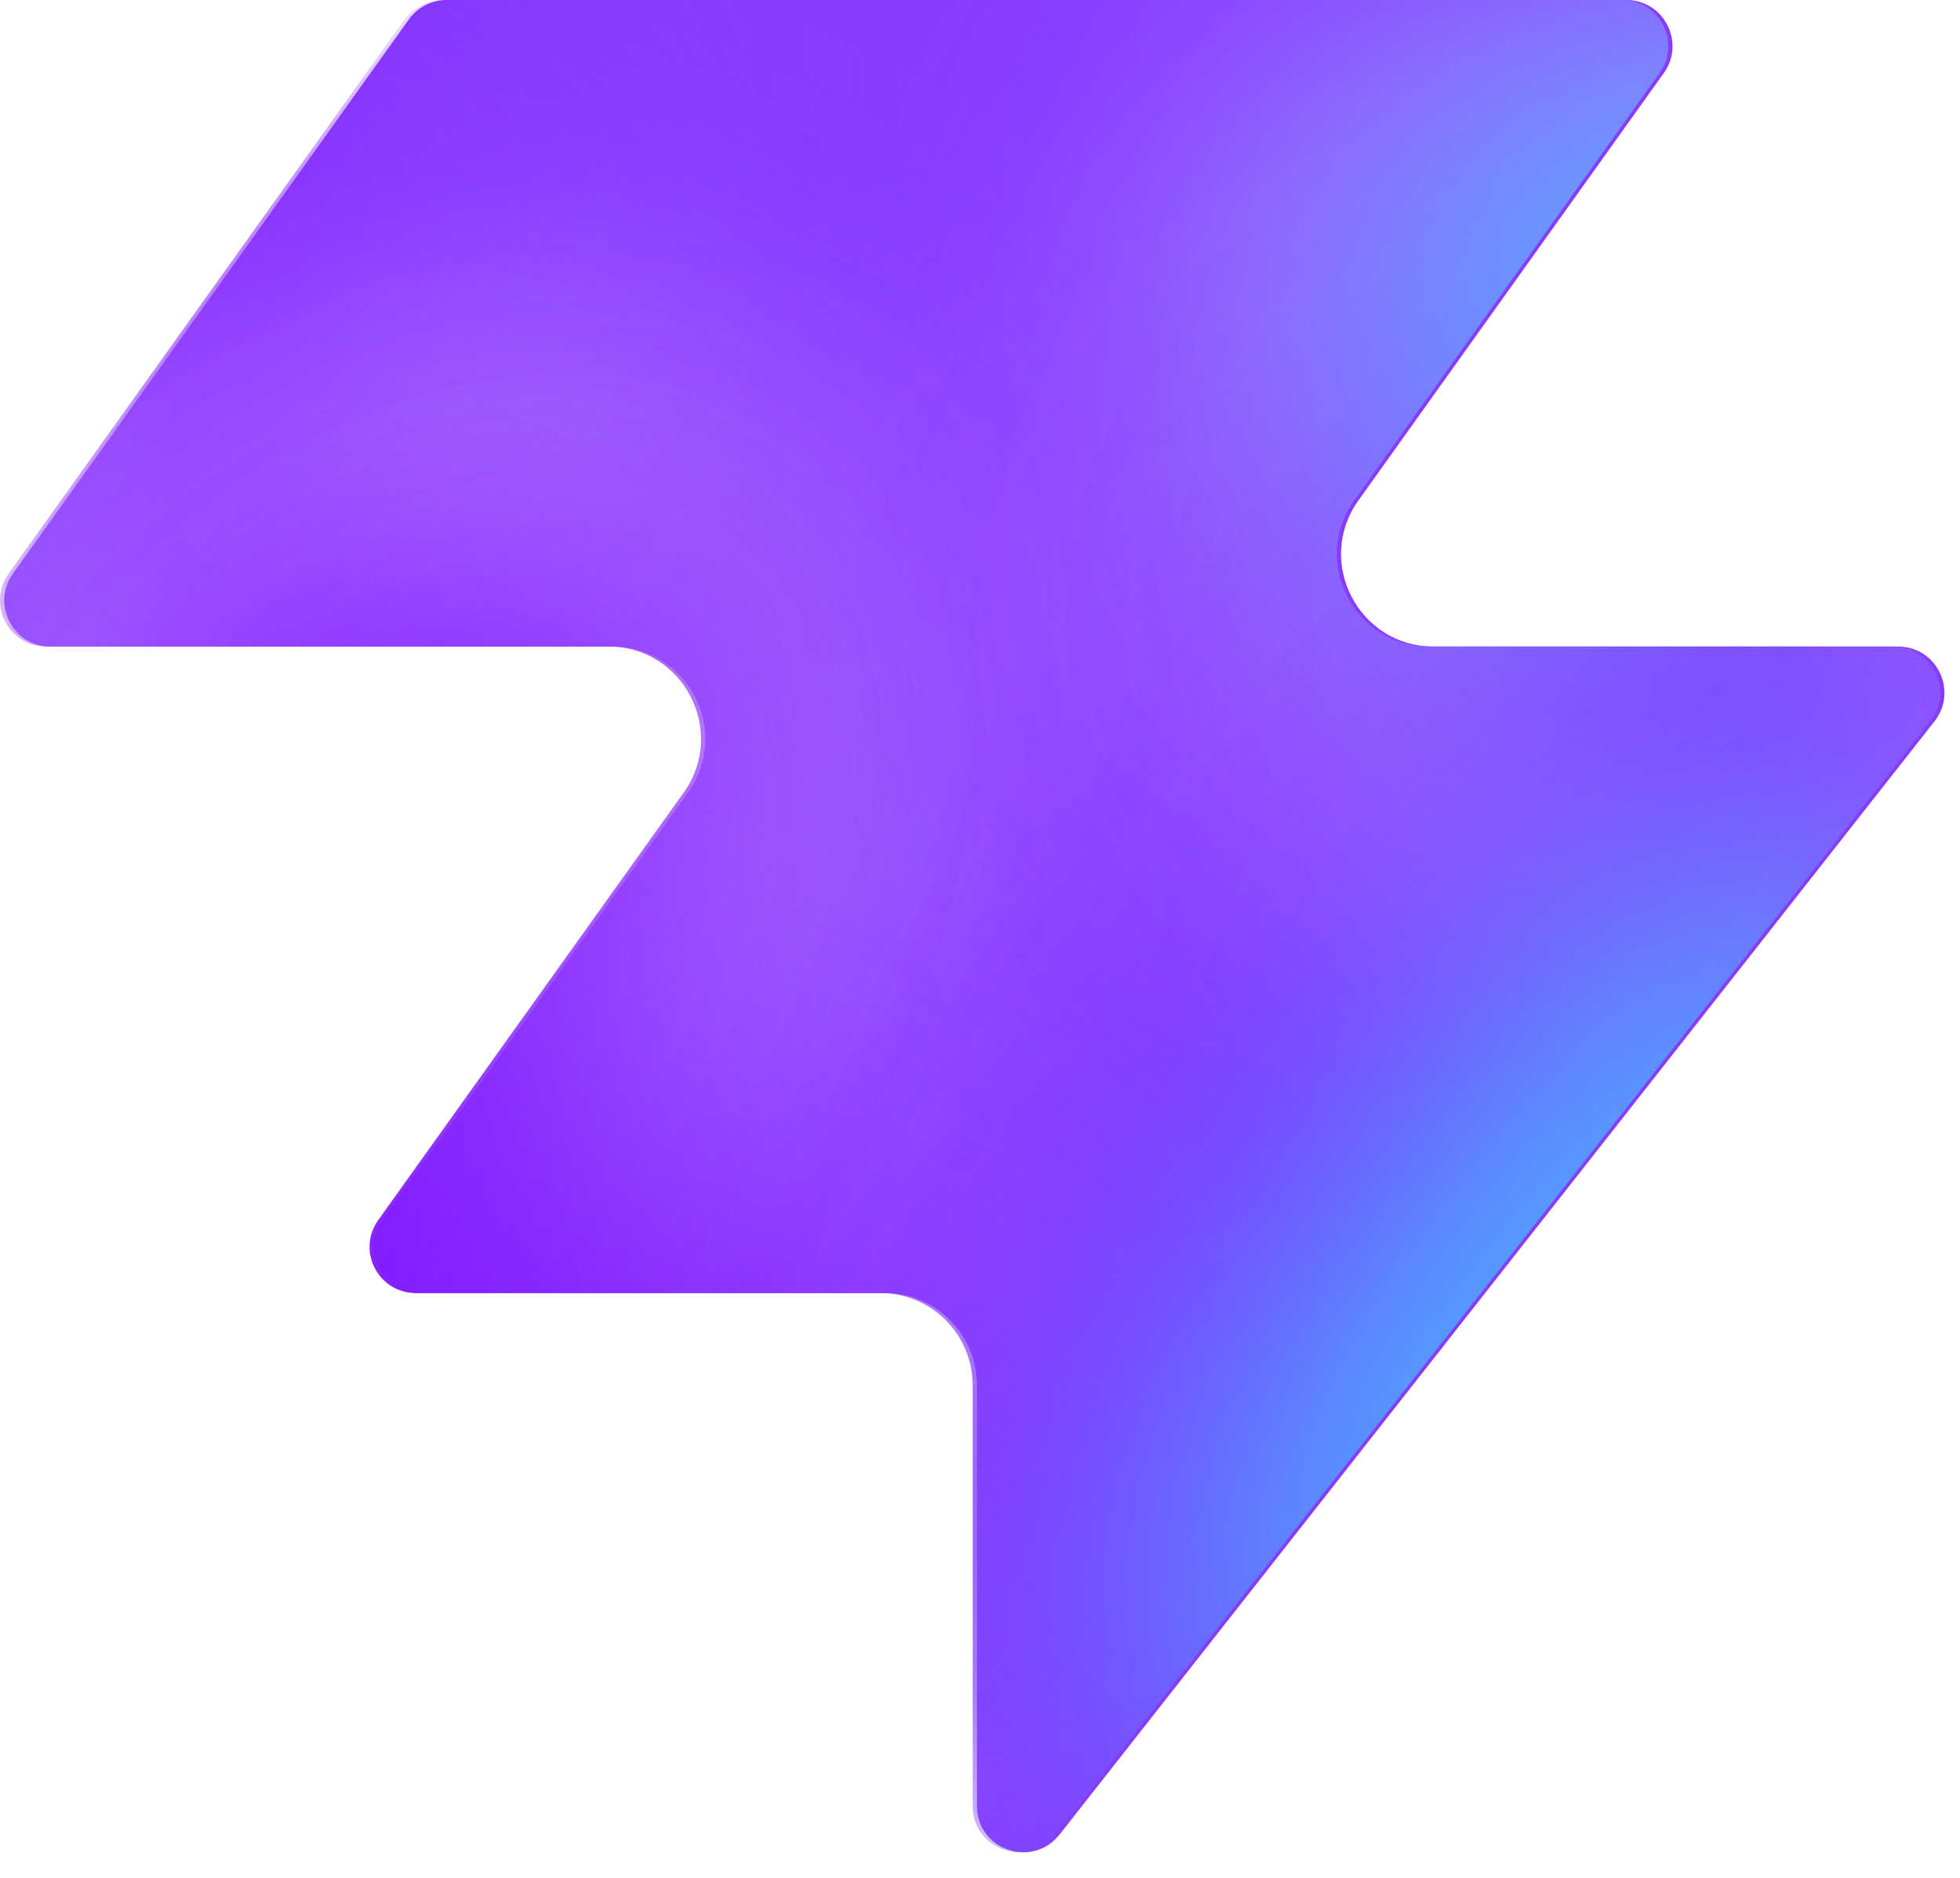
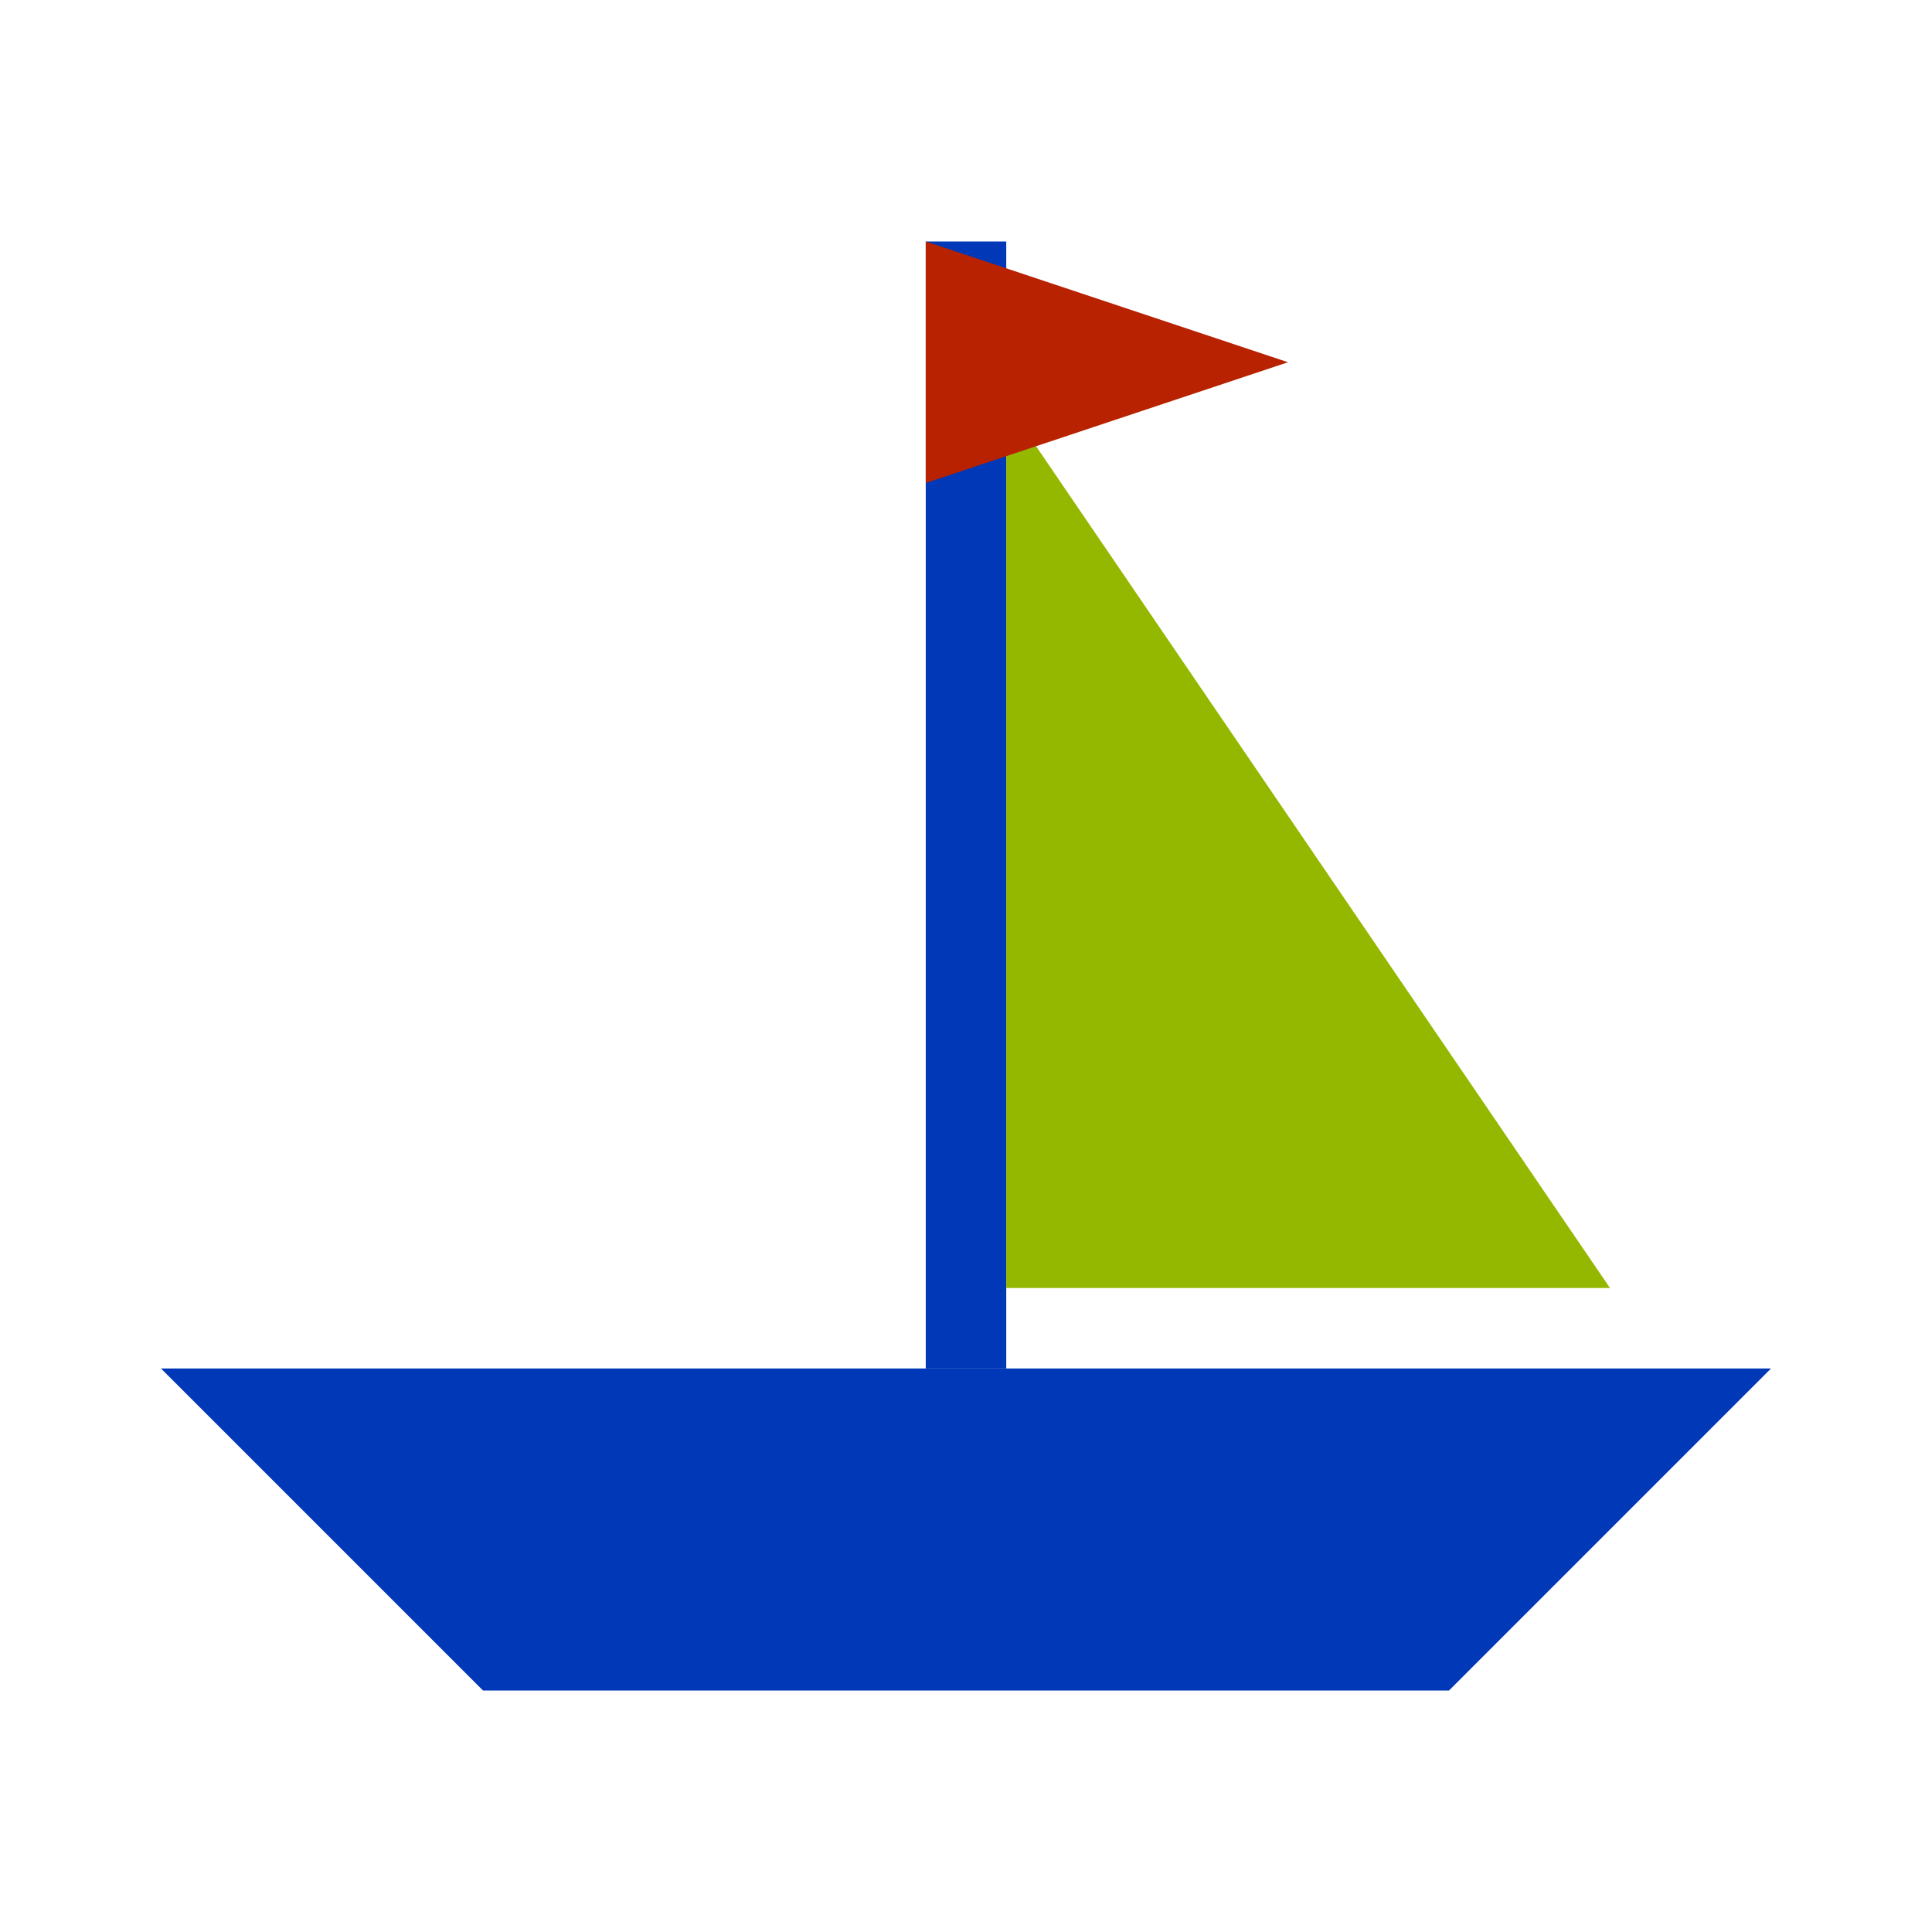
- <svg xmlns="http://www.w3.org/2000/svg" width="48" height="46" fill="none" viewBox="0 0 48 46">
-   <path fill="#863bff" d="M25.946 44.938c-.664.845-2.021.375-2.021-.698V33.937a2.26 2.26 0 0 0-2.262-2.262H10.287c-.92 0-1.456-1.04-.92-1.788l7.48-10.471c1.07-1.497 0-3.578-1.842-3.578H1.237c-.92 0-1.456-1.04-.92-1.788L10.013.474c.214-.297.556-.474.92-.474h28.894c.92 0 1.456 1.04.92 1.788l-7.48 10.471c-1.07 1.498 0 3.579 1.842 3.579h11.377c.943 0 1.473 1.088.89 1.83L25.947 44.94z" style="fill:#863bff;fill:color(display-p3 .525 .23 1);fill-opacity:1" />
-   <mask id="a" width="48" height="46" x="0" y="0" maskUnits="userSpaceOnUse" style="mask-type:alpha">
-     <path fill="#000" d="M25.842 44.938c-.664.844-2.021.375-2.021-.698V33.937a2.26 2.26 0 0 0-2.262-2.262H10.183c-.92 0-1.456-1.04-.92-1.788l7.48-10.471c1.07-1.498 0-3.579-1.842-3.579H1.133c-.92 0-1.456-1.04-.92-1.787L9.91.473c.214-.297.556-.474.92-.474h28.894c.92 0 1.456 1.04.92 1.788l-7.48 10.471c-1.07 1.498 0 3.578 1.842 3.578h11.377c.943 0 1.473 1.088.89 1.832L25.843 44.94z" style="fill:#000;fill-opacity:1" />
-   </mask>
-   <g mask="url(#a)">
-     <g filter="url(#b)">
-       <ellipse cx="5.508" cy="14.704" fill="#ede6ff" rx="5.508" ry="14.704" style="fill:#ede6ff;fill:color(display-p3 .927 .903 1);fill-opacity:1" transform="matrix(.00324 1 1 -.00324 -4.47 31.516)" />
-     </g>
-     <g filter="url(#c)">
-       <ellipse cx="10.399" cy="29.851" fill="#ede6ff" rx="10.399" ry="29.851" style="fill:#ede6ff;fill:color(display-p3 .927 .903 1);fill-opacity:1" transform="matrix(.00324 1 1 -.00324 -39.328 7.883)" />
-     </g>
-     <g filter="url(#d)">
-       <ellipse cx="5.508" cy="30.487" fill="#7e14ff" rx="5.508" ry="30.487" style="fill:#7e14ff;fill:color(display-p3 .492 .077 1);fill-opacity:1" transform="rotate(89.814 -25.913 -14.639)scale(1 -1)" />
-     </g>
-     <g filter="url(#e)">
-       <ellipse cx="5.508" cy="30.599" fill="#7e14ff" rx="5.508" ry="30.599" style="fill:#7e14ff;fill:color(display-p3 .492 .077 1);fill-opacity:1" transform="rotate(89.814 -32.644 -3.334)scale(1 -1)" />
-     </g>
-     <g filter="url(#f)">
-       <ellipse cx="5.508" cy="30.599" fill="#7e14ff" rx="5.508" ry="30.599" style="fill:#7e14ff;fill:color(display-p3 .492 .077 1);fill-opacity:1" transform="matrix(.00324 1 1 -.00324 -34.34 30.47)" />
-     </g>
-     <g filter="url(#g)">
-       <ellipse cx="14.072" cy="22.078" fill="#ede6ff" rx="14.072" ry="22.078" style="fill:#ede6ff;fill:color(display-p3 .927 .903 1);fill-opacity:1" transform="rotate(93.35 24.506 48.493)scale(-1 1)" />
-     </g>
-     <g filter="url(#h)">
-       <ellipse cx="3.47" cy="21.501" fill="#7e14ff" rx="3.47" ry="21.501" style="fill:#7e14ff;fill:color(display-p3 .492 .077 1);fill-opacity:1" transform="rotate(89.009 28.708 47.59)scale(-1 1)" />
-     </g>
-     <g filter="url(#i)">
-       <ellipse cx="3.47" cy="21.501" fill="#7e14ff" rx="3.47" ry="21.501" style="fill:#7e14ff;fill:color(display-p3 .492 .077 1);fill-opacity:1" transform="rotate(89.009 28.708 47.59)scale(-1 1)" />
-     </g>
-     <g filter="url(#j)">
-       <ellipse cx=".387" cy="8.972" fill="#7e14ff" rx="4.407" ry="29.108" style="fill:#7e14ff;fill:color(display-p3 .492 .077 1);fill-opacity:1" transform="rotate(39.51 .387 8.972)" />
-     </g>
-     <g filter="url(#k)">
-       <ellipse cx="47.523" cy="-6.092" fill="#7e14ff" rx="4.407" ry="29.108" style="fill:#7e14ff;fill:color(display-p3 .492 .077 1);fill-opacity:1" transform="rotate(37.892 47.523 -6.092)" />
-     </g>
-     <g filter="url(#l)">
-       <ellipse cx="41.412" cy="6.333" fill="#47bfff" rx="5.971" ry="9.665" style="fill:#47bfff;fill:color(display-p3 .28 .748 1);fill-opacity:1" transform="rotate(37.892 41.412 6.333)" />
-     </g>
-     <g filter="url(#m)">
-       <ellipse cx="-1.879" cy="38.332" fill="#7e14ff" rx="4.407" ry="29.108" style="fill:#7e14ff;fill:color(display-p3 .492 .077 1);fill-opacity:1" transform="rotate(37.892 -1.88 38.332)" />
-     </g>
-     <g filter="url(#n)">
-       <ellipse cx="-1.879" cy="38.332" fill="#7e14ff" rx="4.407" ry="29.108" style="fill:#7e14ff;fill:color(display-p3 .492 .077 1);fill-opacity:1" transform="rotate(37.892 -1.88 38.332)" />
-     </g>
-     <g filter="url(#o)">
-       <ellipse cx="35.651" cy="29.907" fill="#7e14ff" rx="4.407" ry="29.108" style="fill:#7e14ff;fill:color(display-p3 .492 .077 1);fill-opacity:1" transform="rotate(37.892 35.651 29.907)" />
-     </g>
-     <g filter="url(#p)">
-       <ellipse cx="38.418" cy="32.4" fill="#47bfff" rx="5.971" ry="15.297" style="fill:#47bfff;fill:color(display-p3 .28 .748 1);fill-opacity:1" transform="rotate(37.892 38.418 32.4)" />
-     </g>
-   </g>
-   <defs>
-     <filter id="b" width="60.045" height="41.654" x="-19.77" y="16.149" color-interpolation-filters="sRGB" filterUnits="userSpaceOnUse">
-       <feFlood flood-opacity="0" result="BackgroundImageFix" />
-       <feBlend in="SourceGraphic" in2="BackgroundImageFix" result="shape" />
-       <feGaussianBlur result="effect1_foregroundBlur_2002_17158" stdDeviation="7.659" />
-     </filter>
-     <filter id="c" width="90.34" height="51.437" x="-54.613" y="-7.533" color-interpolation-filters="sRGB" filterUnits="userSpaceOnUse">
-       <feFlood flood-opacity="0" result="BackgroundImageFix" />
-       <feBlend in="SourceGraphic" in2="BackgroundImageFix" result="shape" />
-       <feGaussianBlur result="effect1_foregroundBlur_2002_17158" stdDeviation="7.659" />
-     </filter>
-     <filter id="d" width="79.355" height="29.4" x="-49.64" y="2.03" color-interpolation-filters="sRGB" filterUnits="userSpaceOnUse">
-       <feFlood flood-opacity="0" result="BackgroundImageFix" />
-       <feBlend in="SourceGraphic" in2="BackgroundImageFix" result="shape" />
-       <feGaussianBlur result="effect1_foregroundBlur_2002_17158" stdDeviation="4.596" />
-     </filter>
-     <filter id="e" width="79.579" height="29.4" x="-45.045" y="20.029" color-interpolation-filters="sRGB" filterUnits="userSpaceOnUse">
-       <feFlood flood-opacity="0" result="BackgroundImageFix" />
-       <feBlend in="SourceGraphic" in2="BackgroundImageFix" result="shape" />
-       <feGaussianBlur result="effect1_foregroundBlur_2002_17158" stdDeviation="4.596" />
-     </filter>
-     <filter id="f" width="79.579" height="29.4" x="-43.513" y="21.178" color-interpolation-filters="sRGB" filterUnits="userSpaceOnUse">
-       <feFlood flood-opacity="0" result="BackgroundImageFix" />
-       <feBlend in="SourceGraphic" in2="BackgroundImageFix" result="shape" />
-       <feGaussianBlur result="effect1_foregroundBlur_2002_17158" stdDeviation="4.596" />
-     </filter>
-     <filter id="g" width="74.749" height="58.852" x="15.756" y="-17.901" color-interpolation-filters="sRGB" filterUnits="userSpaceOnUse">
-       <feFlood flood-opacity="0" result="BackgroundImageFix" />
-       <feBlend in="SourceGraphic" in2="BackgroundImageFix" result="shape" />
-       <feGaussianBlur result="effect1_foregroundBlur_2002_17158" stdDeviation="7.659" />
-     </filter>
-     <filter id="h" width="61.377" height="25.362" x="23.548" y="2.284" color-interpolation-filters="sRGB" filterUnits="userSpaceOnUse">
-       <feFlood flood-opacity="0" result="BackgroundImageFix" />
-       <feBlend in="SourceGraphic" in2="BackgroundImageFix" result="shape" />
-       <feGaussianBlur result="effect1_foregroundBlur_2002_17158" stdDeviation="4.596" />
-     </filter>
-     <filter id="i" width="61.377" height="25.362" x="23.548" y="2.284" color-interpolation-filters="sRGB" filterUnits="userSpaceOnUse">
-       <feFlood flood-opacity="0" result="BackgroundImageFix" />
-       <feBlend in="SourceGraphic" in2="BackgroundImageFix" result="shape" />
-       <feGaussianBlur result="effect1_foregroundBlur_2002_17158" stdDeviation="4.596" />
-     </filter>
-     <filter id="j" width="56.045" height="63.649" x="-27.636" y="-22.853" color-interpolation-filters="sRGB" filterUnits="userSpaceOnUse">
-       <feFlood flood-opacity="0" result="BackgroundImageFix" />
-       <feBlend in="SourceGraphic" in2="BackgroundImageFix" result="shape" />
-       <feGaussianBlur result="effect1_foregroundBlur_2002_17158" stdDeviation="4.596" />
-     </filter>
-     <filter id="k" width="54.814" height="64.646" x="20.116" y="-38.415" color-interpolation-filters="sRGB" filterUnits="userSpaceOnUse">
-       <feFlood flood-opacity="0" result="BackgroundImageFix" />
-       <feBlend in="SourceGraphic" in2="BackgroundImageFix" result="shape" />
-       <feGaussianBlur result="effect1_foregroundBlur_2002_17158" stdDeviation="4.596" />
-     </filter>
-     <filter id="l" width="33.541" height="35.313" x="24.641" y="-11.323" color-interpolation-filters="sRGB" filterUnits="userSpaceOnUse">
-       <feFlood flood-opacity="0" result="BackgroundImageFix" />
-       <feBlend in="SourceGraphic" in2="BackgroundImageFix" result="shape" />
-       <feGaussianBlur result="effect1_foregroundBlur_2002_17158" stdDeviation="4.596" />
-     </filter>
-     <filter id="m" width="54.814" height="64.646" x="-29.286" y="6.009" color-interpolation-filters="sRGB" filterUnits="userSpaceOnUse">
-       <feFlood flood-opacity="0" result="BackgroundImageFix" />
-       <feBlend in="SourceGraphic" in2="BackgroundImageFix" result="shape" />
-       <feGaussianBlur result="effect1_foregroundBlur_2002_17158" stdDeviation="4.596" />
-     </filter>
-     <filter id="n" width="54.814" height="64.646" x="-29.286" y="6.009" color-interpolation-filters="sRGB" filterUnits="userSpaceOnUse">
-       <feFlood flood-opacity="0" result="BackgroundImageFix" />
-       <feBlend in="SourceGraphic" in2="BackgroundImageFix" result="shape" />
-       <feGaussianBlur result="effect1_foregroundBlur_2002_17158" stdDeviation="4.596" />
-     </filter>
-     <filter id="o" width="54.814" height="64.646" x="8.244" y="-2.416" color-interpolation-filters="sRGB" filterUnits="userSpaceOnUse">
-       <feFlood flood-opacity="0" result="BackgroundImageFix" />
-       <feBlend in="SourceGraphic" in2="BackgroundImageFix" result="shape" />
-       <feGaussianBlur result="effect1_foregroundBlur_2002_17158" stdDeviation="4.596" />
-     </filter>
-     <filter id="p" width="39.409" height="43.623" x="18.713" y="10.588" color-interpolation-filters="sRGB" filterUnits="userSpaceOnUse">
-       <feFlood flood-opacity="0" result="BackgroundImageFix" />
-       <feBlend in="SourceGraphic" in2="BackgroundImageFix" result="shape" />
-       <feGaussianBlur result="effect1_foregroundBlur_2002_17158" stdDeviation="4.596" />
-     </filter>
-   </defs>
+ <svg xmlns="http://www.w3.org/2000/svg" viewBox="0 0 48 48" width="48" height="48">
+   <path d="M4 34 L44 34 L36 42 L12 42 Z" fill="#0038B8" />
+   <rect x="23" y="6" width="2" height="28" fill="#0038B8" />
+   <path d="M25 10 L40 32 L25 32 Z" fill="#94B800" />
+   <path d="M23 6 L32 9 L23 12 Z" fill="#B82200" />
</svg>
